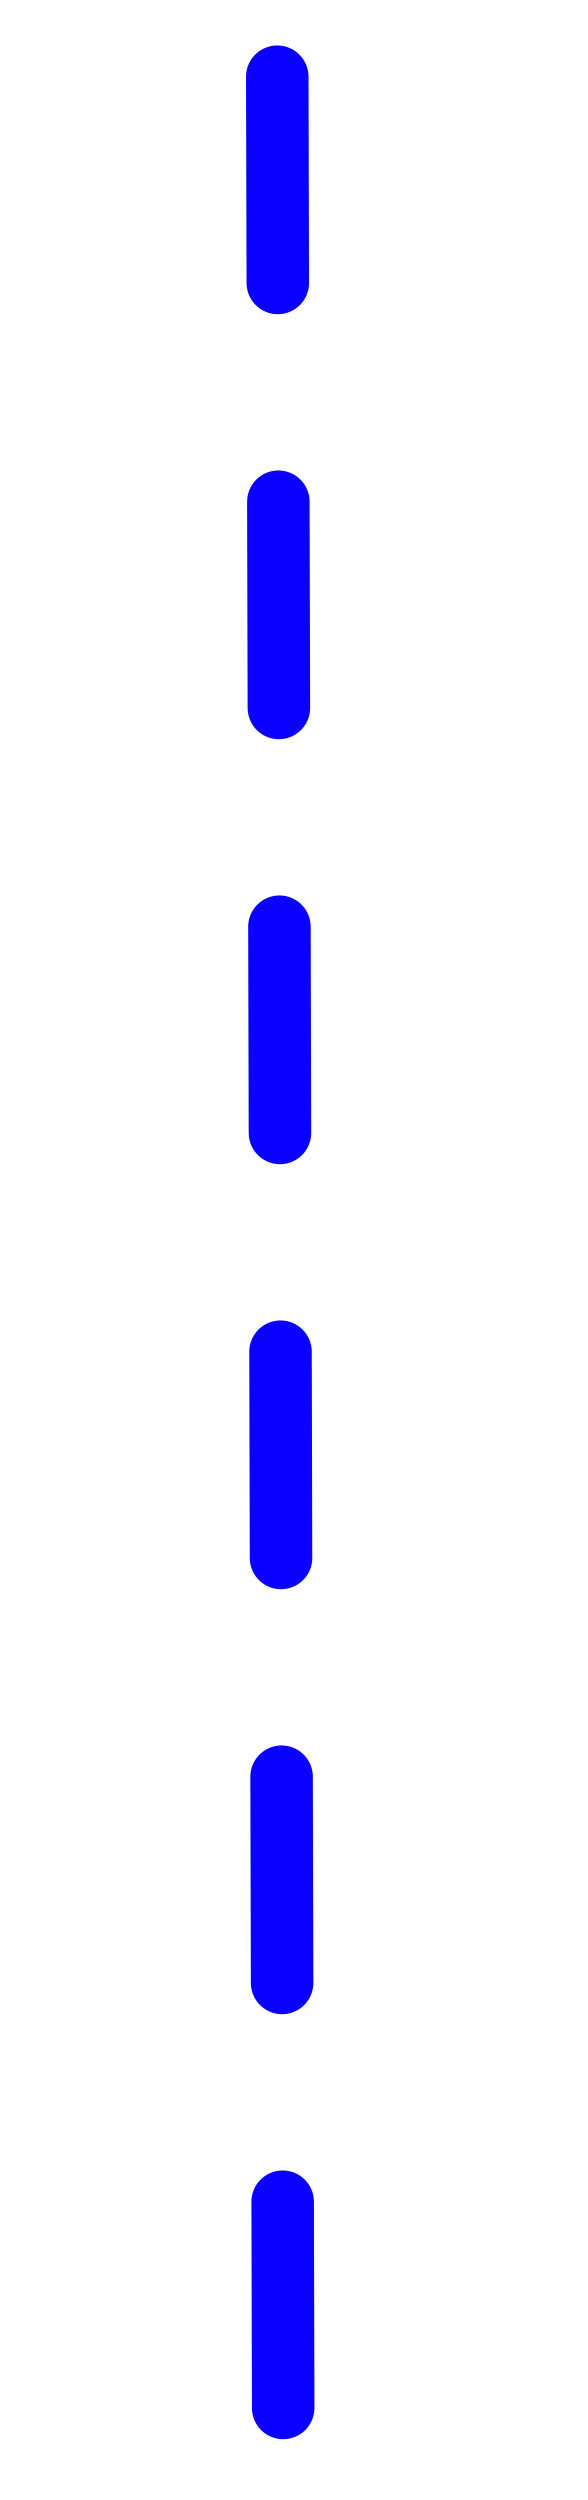
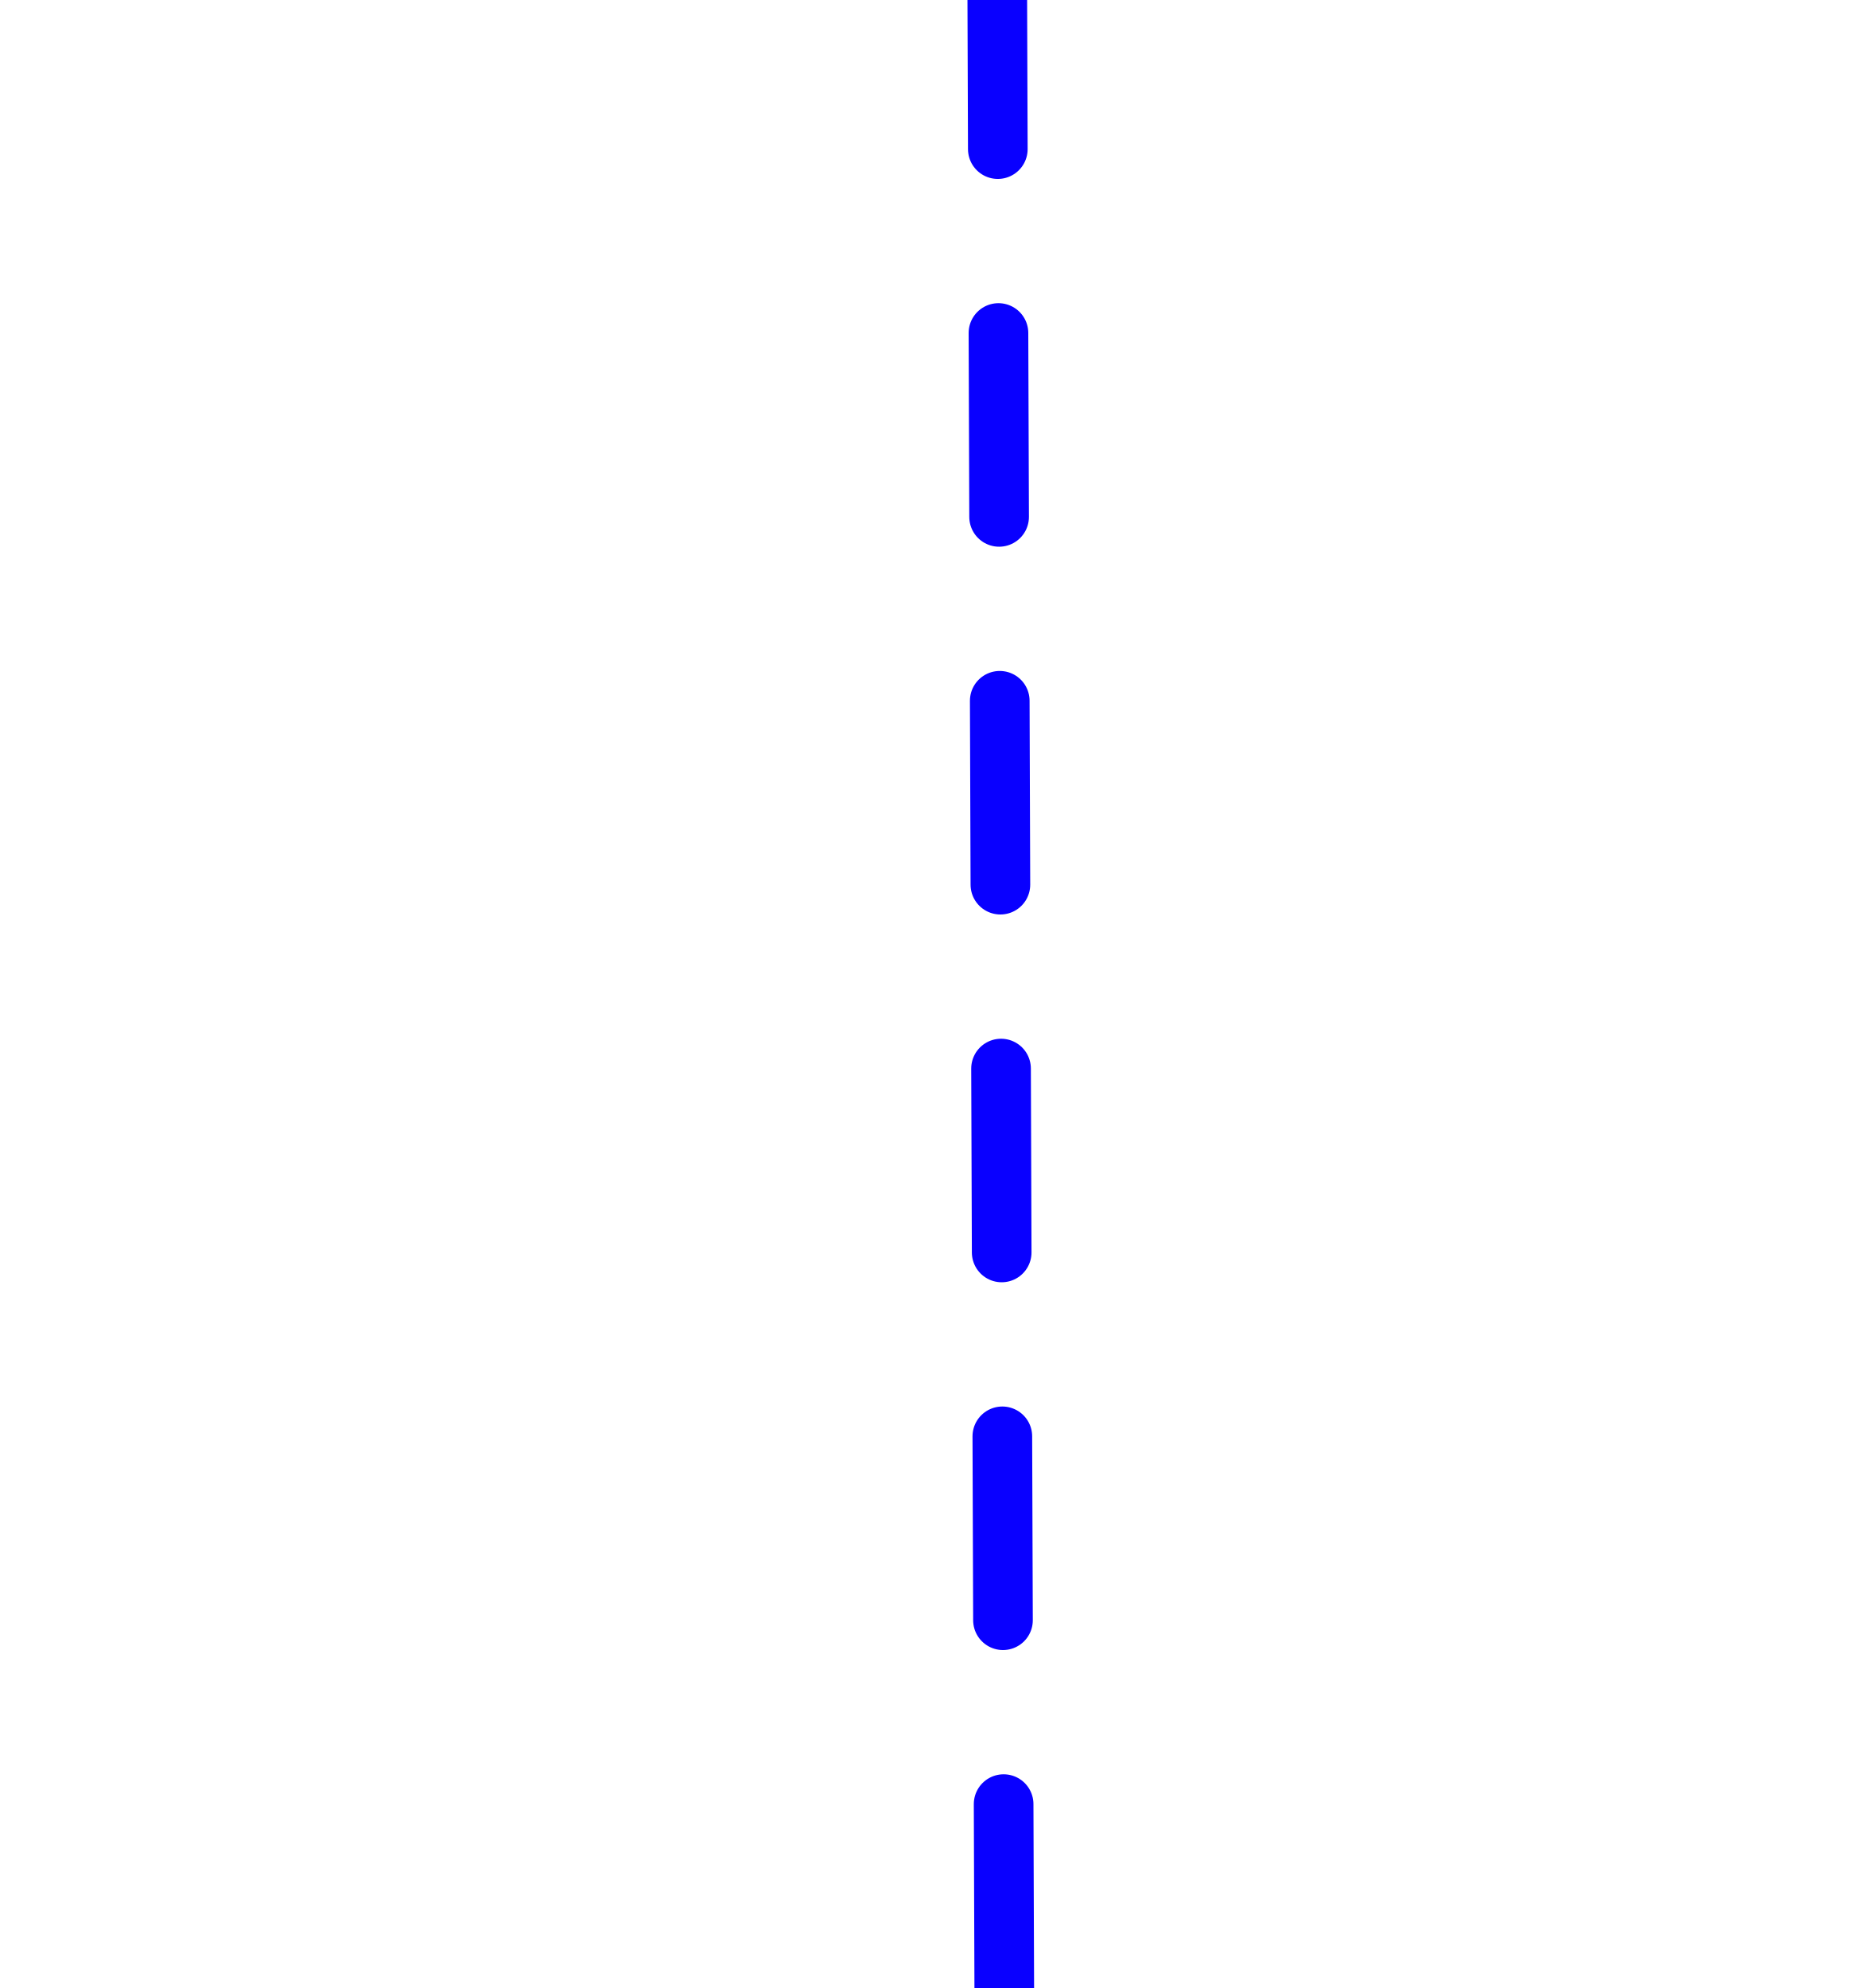
- <svg xmlns="http://www.w3.org/2000/svg" xmlns:ns1="https://boxy-svg.com" viewBox="0 0 94 400">
+ <svg xmlns="http://www.w3.org/2000/svg" xmlns:ns1="https://boxy-svg.com" viewBox="0 0 372 400">
  <defs>
-     <linearGradient id="color-0" gradientUnits="userSpaceOnUse" gradientTransform="matrix(5.712338, 0, 0, -0.898226, 269.3508, 546.8169)" ns1:pinned="true">
+     <linearGradient id="color-0" gradientUnits="userSpaceOnUse" gradientTransform="matrix(1.107448, 0, 0.000026, 1.01468, 59.14849, 2.440035)" ns1:pinned="true">
      <stop style="stop-color: rgb(9, 0, 255);" />
    </linearGradient>
  </defs>
-   <rect y="13.285" width="94.001" height="371.128" style="fill: rgb(216, 216, 216); paint-order: stroke; stroke: rgba(0, 0, 0, 0); stroke-dashoffset: -6px; pointer-events: none; visibility: hidden;" transform="matrix(0.999986, -0.005246, 0, 1.000014, 0, 0.939126)" />
-   <text style="fill: rgb(51, 51, 51); font-family: Arial, sans-serif; font-size: 721px; paint-order: fill; stroke: rgb(186, 218, 85); white-space: pre; pointer-events: none; visibility: hidden;" x="-11.978" y="393.303" dx="0.171" dy="-7" transform="matrix(1, -0.000184, 0, 1, -31.8036, -1.181079)">ו</text>
-   <line style="fill: rgb(216, 216, 216); stroke: url(#color-0); stroke-width: 10px; stroke-linecap: round; stroke-dasharray: 33, 35;" x1="44.363" y1="12.274" x2="45.31" y2="385.357" />
+   <text style="fill: rgb(51, 51, 51); font-family: Cousine; font-size: 670px; paint-order: fill; stroke: rgb(186, 218, 85); white-space: pre; visibility: hidden;" transform="matrix(1, -0.000184, 0, 1, 11.807, 13.40466)" x="-11.978" y="393.303" dx="0.171" dy="-7">ו</text>
+   <line style="fill: rgb(216, 216, 216); stroke: url('#color-0'); stroke-width: 12px; stroke-linecap: round; stroke-dasharray: 37;" x1="202.049" y1="400" x2="200.645" y2="0" />
</svg>
